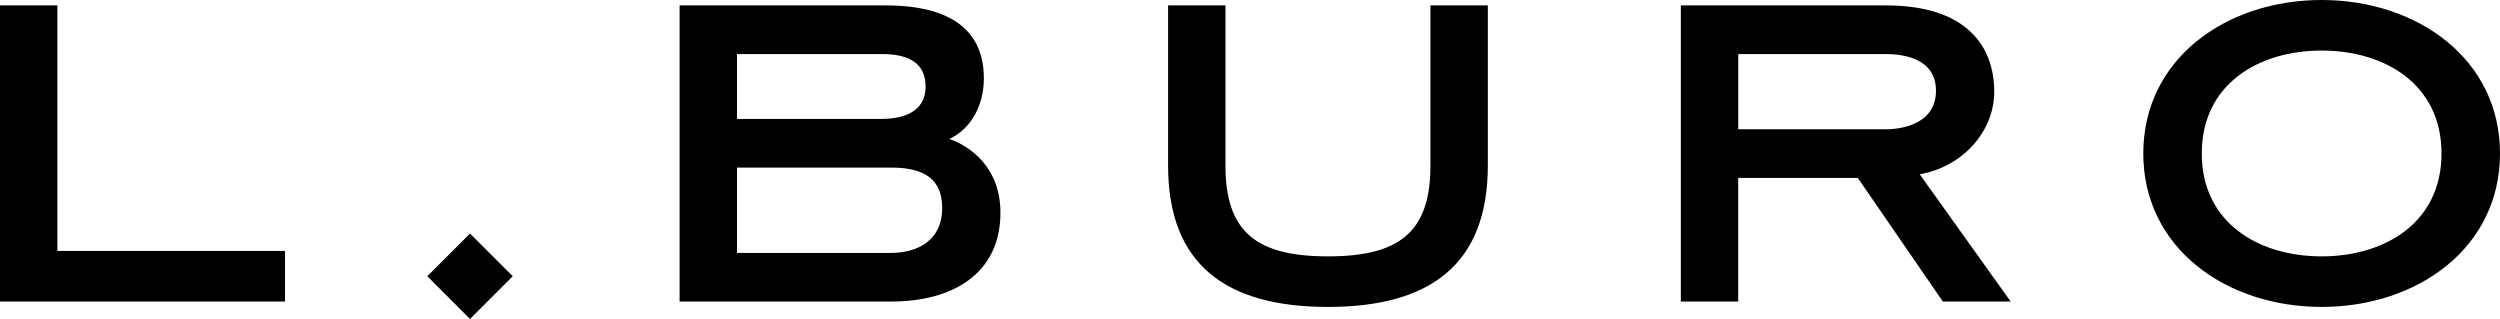
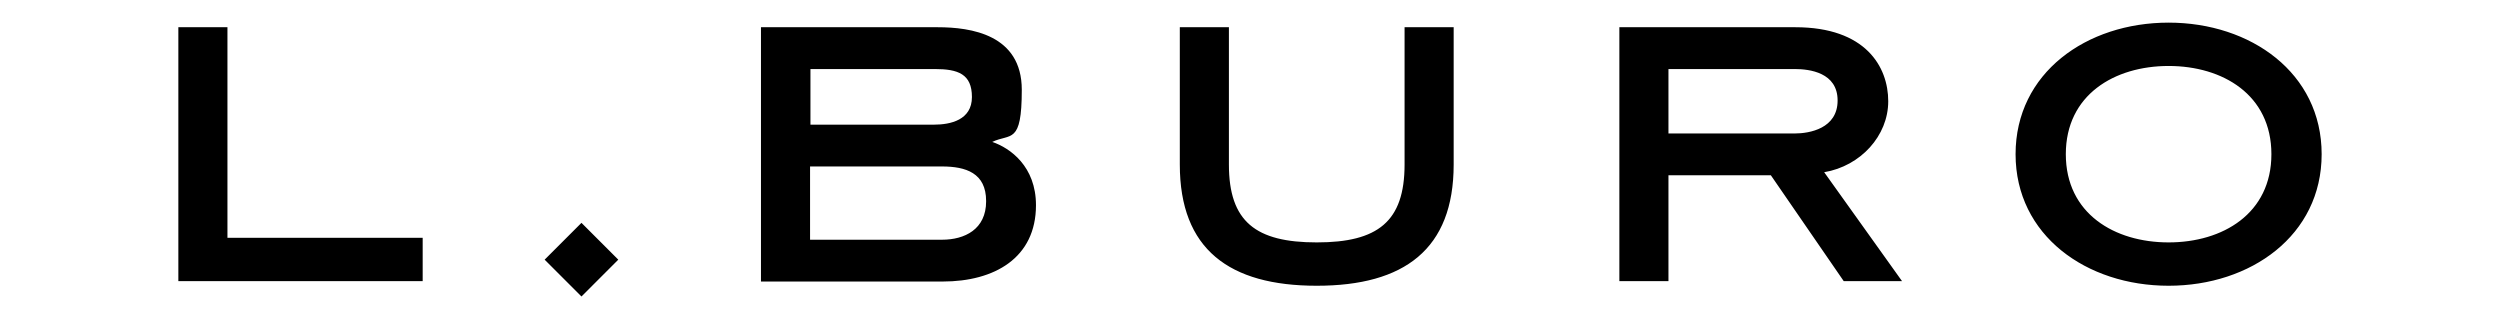
- <svg xmlns="http://www.w3.org/2000/svg" id="Layer_2" data-name="Layer 2" viewBox="0 0 651.79 83.16">
-   <g id="Layer_1-2" data-name="Layer 1">
-     <path d="M14.96,65.43h59.35v13.18H0V1.41h14.96v64.02ZM111.4,72.02l11.14,11.14,11.14-11.14-11.14-11.14s-11.14,11.14-11.14,11.14ZM651.79,40.01c0,24.68-21.61,40.01-46.5,40.01s-46.5-15.33-46.5-40.01S580.41,0,605.29,0s46.5,15.33,46.5,40.01h0ZM636.54,40.01c0-18.06-14.79-26.83-31.25-26.83h0c-16.46,0-31.25,8.77-31.25,26.83s14.79,26.83,31.25,26.83h0c16.46,0,31.25-8.77,31.25-26.83ZM500.5,45.44c11.06-1.91,19.43-11.06,19.43-21.53,0-11.5-6.85-22.5-28.22-22.5h-53.49v77.2h14.96v-32.22h31.18l22.17,32.22h17.68l-23.71-33.17h0ZM453.19,33.71V14.09h38.43c4.55,0,13.12,1.09,13.12,9.57s-8.55,10.05-13.12,10.05h-38.43ZM260.83,55.43c0,16.12-12.72,23.18-28.38,23.18h-55.27V1.41h53.76c10,0,25.57,2.2,25.57,19.01,0,7.11-3.34,13.16-8.99,15.81,5.48,1.9,13.31,7.46,13.31,19.2h0ZM192.15,31h37.68c5.04,0,11.49-1.43,11.49-8.45,0-5.98-4.23-8.46-11.37-8.46h-37.8v16.91h0ZM245.64,54.21c0-8.56-6.16-10.52-13.42-10.52h-40.07v22.25h40.07c6.92,0,13.42-3.16,13.42-11.72ZM346.22,80.02c26.59,0,41.68-11.06,41.68-36.83V1.41h-14.96v41.78c0,17.33-8.11,23.65-26.72,23.65s-26.72-6.32-26.72-23.65V1.41h-14.96v41.78c0,25.77,15.09,36.83,41.68,36.83Z" />
+ <svg xmlns="http://www.w3.org/2000/svg" id="Layer_2" version="1.1" viewBox="0 0 651.8 83.2">
+   <g id="Layer_1-2">
+     <path d="M59.3,62h50.9v11.3h-63.7V7.1h12.8v54.9ZM142,67.7l9.6,9.6,9.6-9.6-9.6-9.6s-9.6,9.6-9.6,9.6ZM605.3,40.2c0,21.2-18.5,34.3-39.9,34.3s-39.9-13.1-39.9-34.3,18.5-34.3,39.9-34.3,39.9,13.1,39.9,34.3h0ZM592.2,40.2c0-15.5-12.7-23-26.8-23h0c-14.1,0-26.8,7.5-26.8,23s12.7,23,26.8,23h0c14.1,0,26.8-7.5,26.8-23ZM475.6,44.9c9.5-1.6,16.7-9.5,16.7-18.5s-5.9-19.3-24.2-19.3h-45.9v66.2h12.8v-27.6h26.7l19,27.6h15.2l-20.3-28.4h0ZM435,34.8v-16.8h32.9c3.9,0,11.2.9,11.2,8.2s-7.3,8.6-11.2,8.6h-32.9ZM270.1,53.5c0,13.8-10.9,19.9-24.3,19.9h-47.4V7.1h46.1c8.6,0,21.9,1.9,21.9,16.3s-2.9,11.3-7.7,13.6c4.7,1.6,11.4,6.4,11.4,16.5h0ZM211.2,32.5h32.3c4.3,0,9.9-1.2,9.9-7.2s-3.6-7.3-9.7-7.3h-32.4v14.5h0ZM257.1,52.4c0-7.3-5.3-9-11.5-9h-34.4v19.1h34.4c5.9,0,11.5-2.7,11.5-10h0ZM343.3,74.5c22.8,0,35.7-9.5,35.7-31.6V7.1h-12.8v35.8c0,14.9-7,20.3-22.9,20.3s-22.9-5.4-22.9-20.3V7.1h-12.8v35.8c0,22.1,12.9,31.6,35.7,31.6Z" />
  </g>
</svg>
